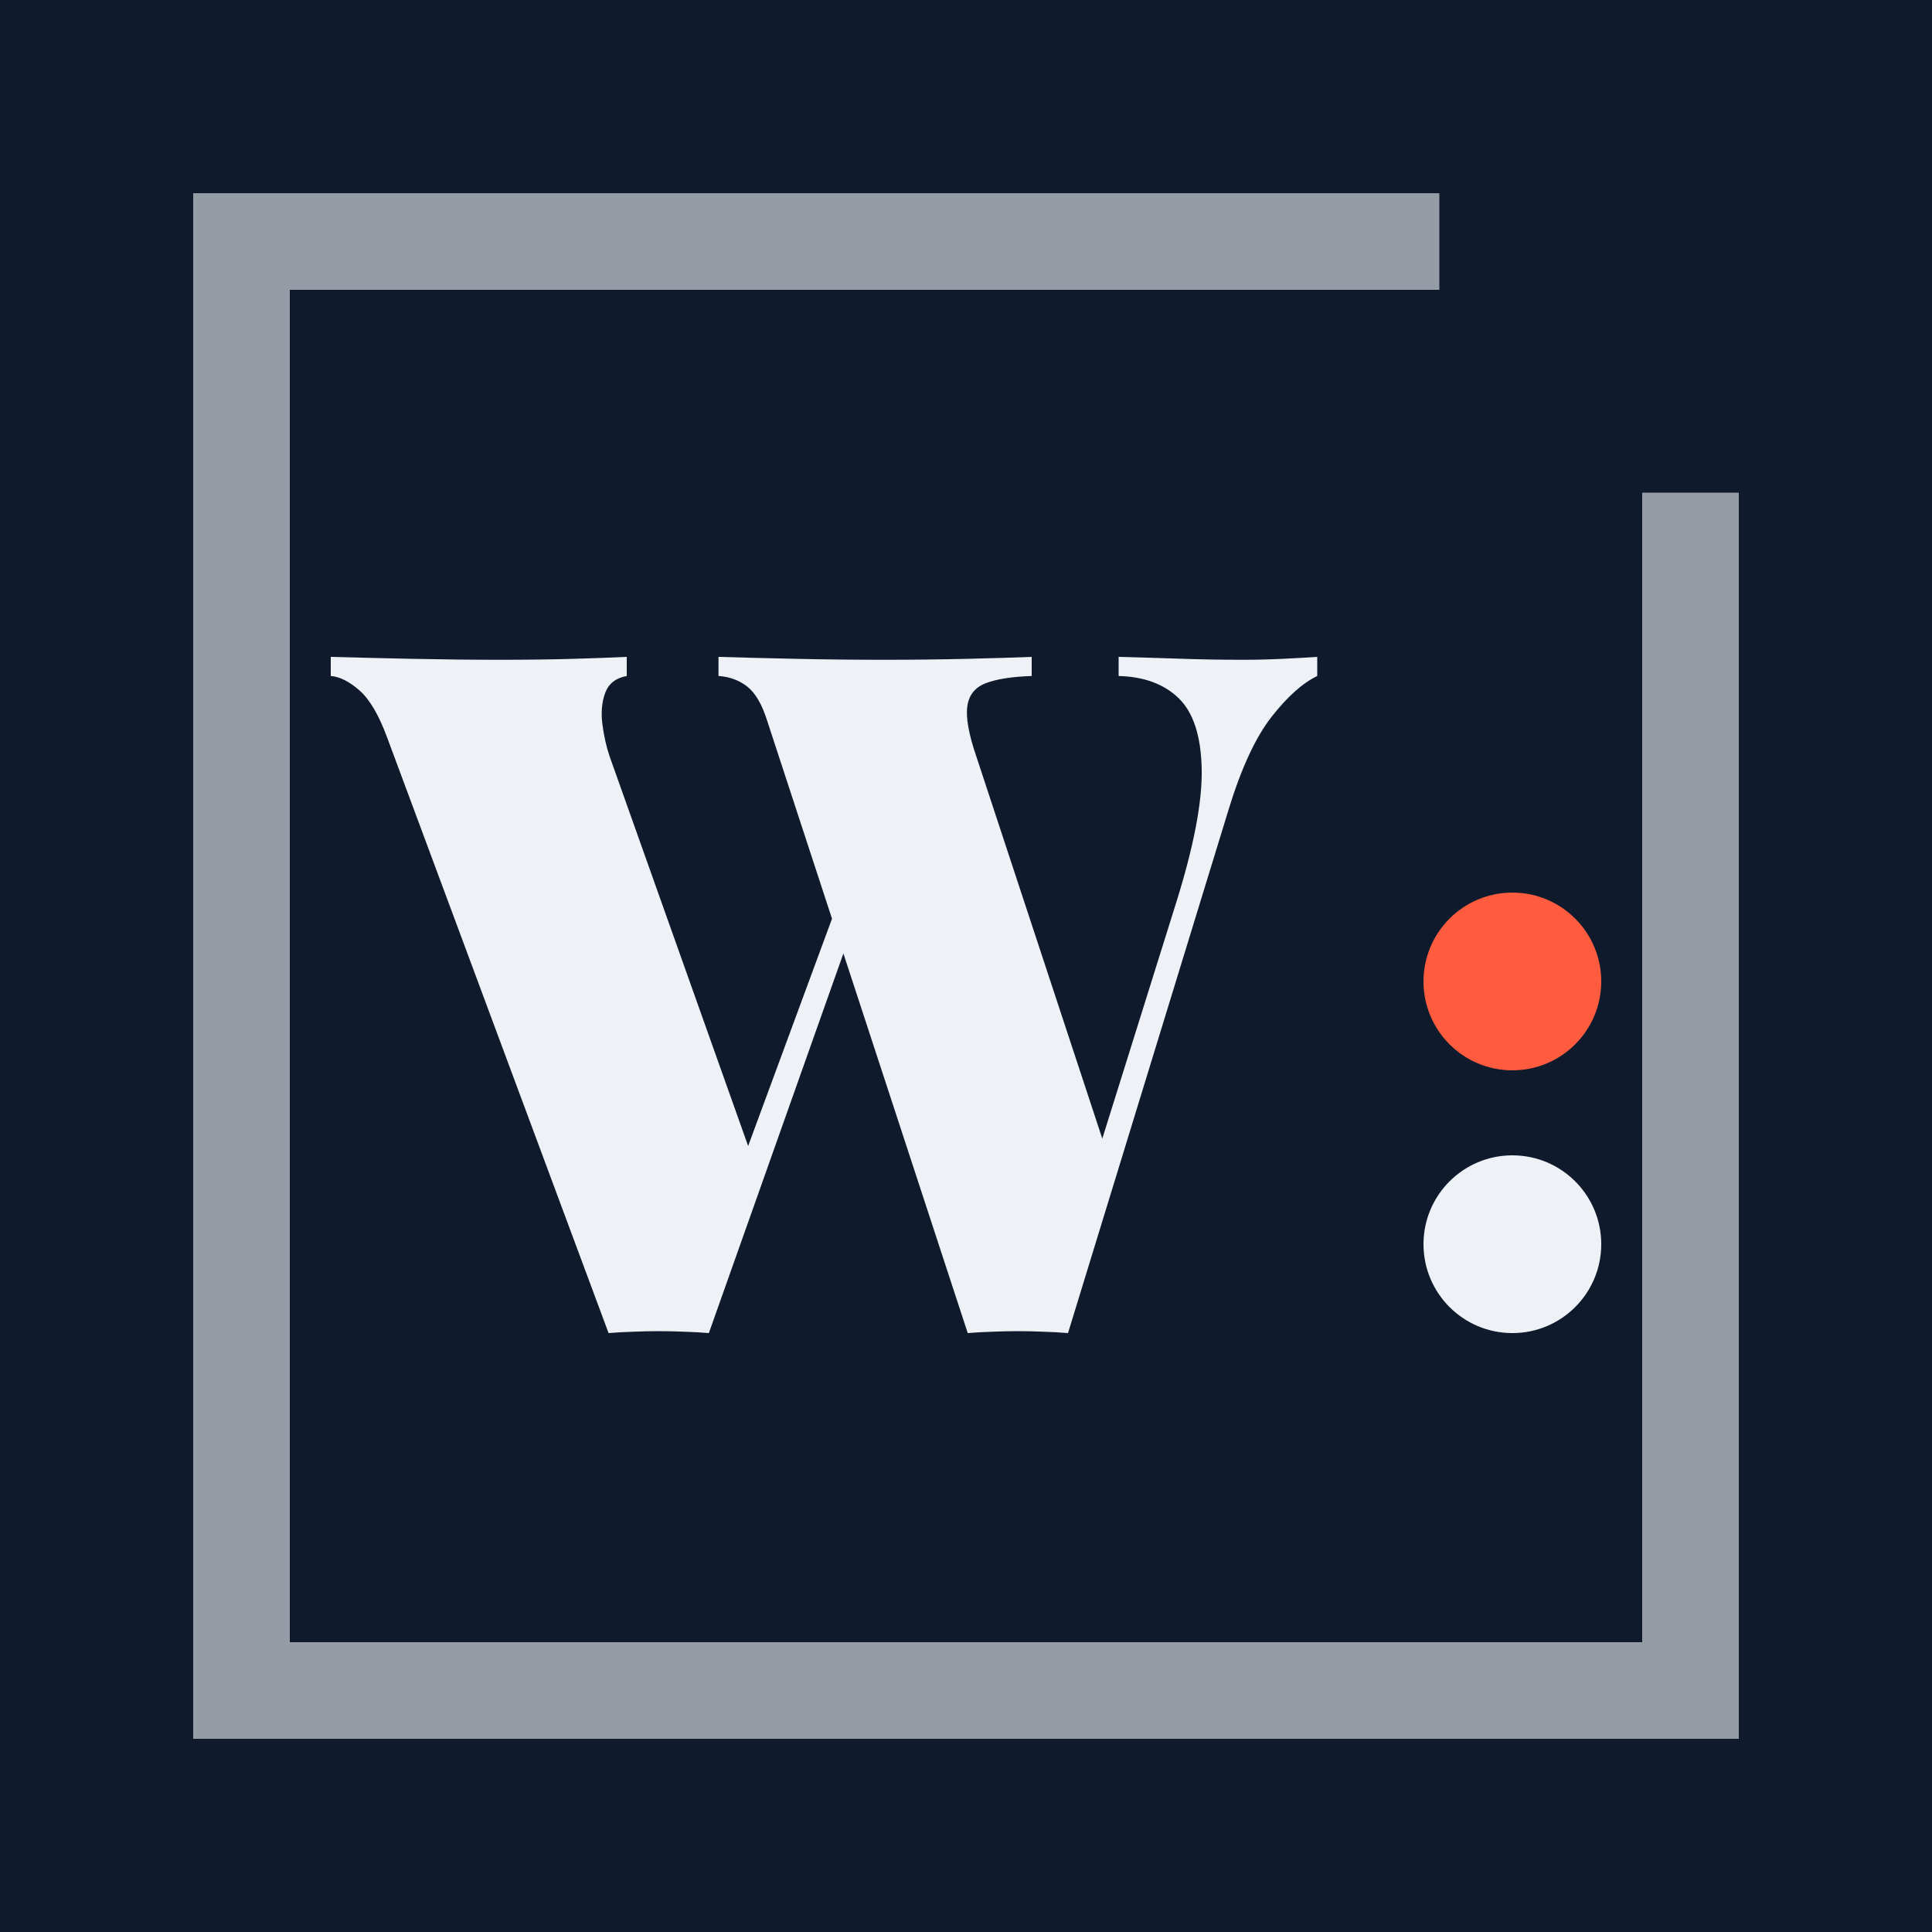
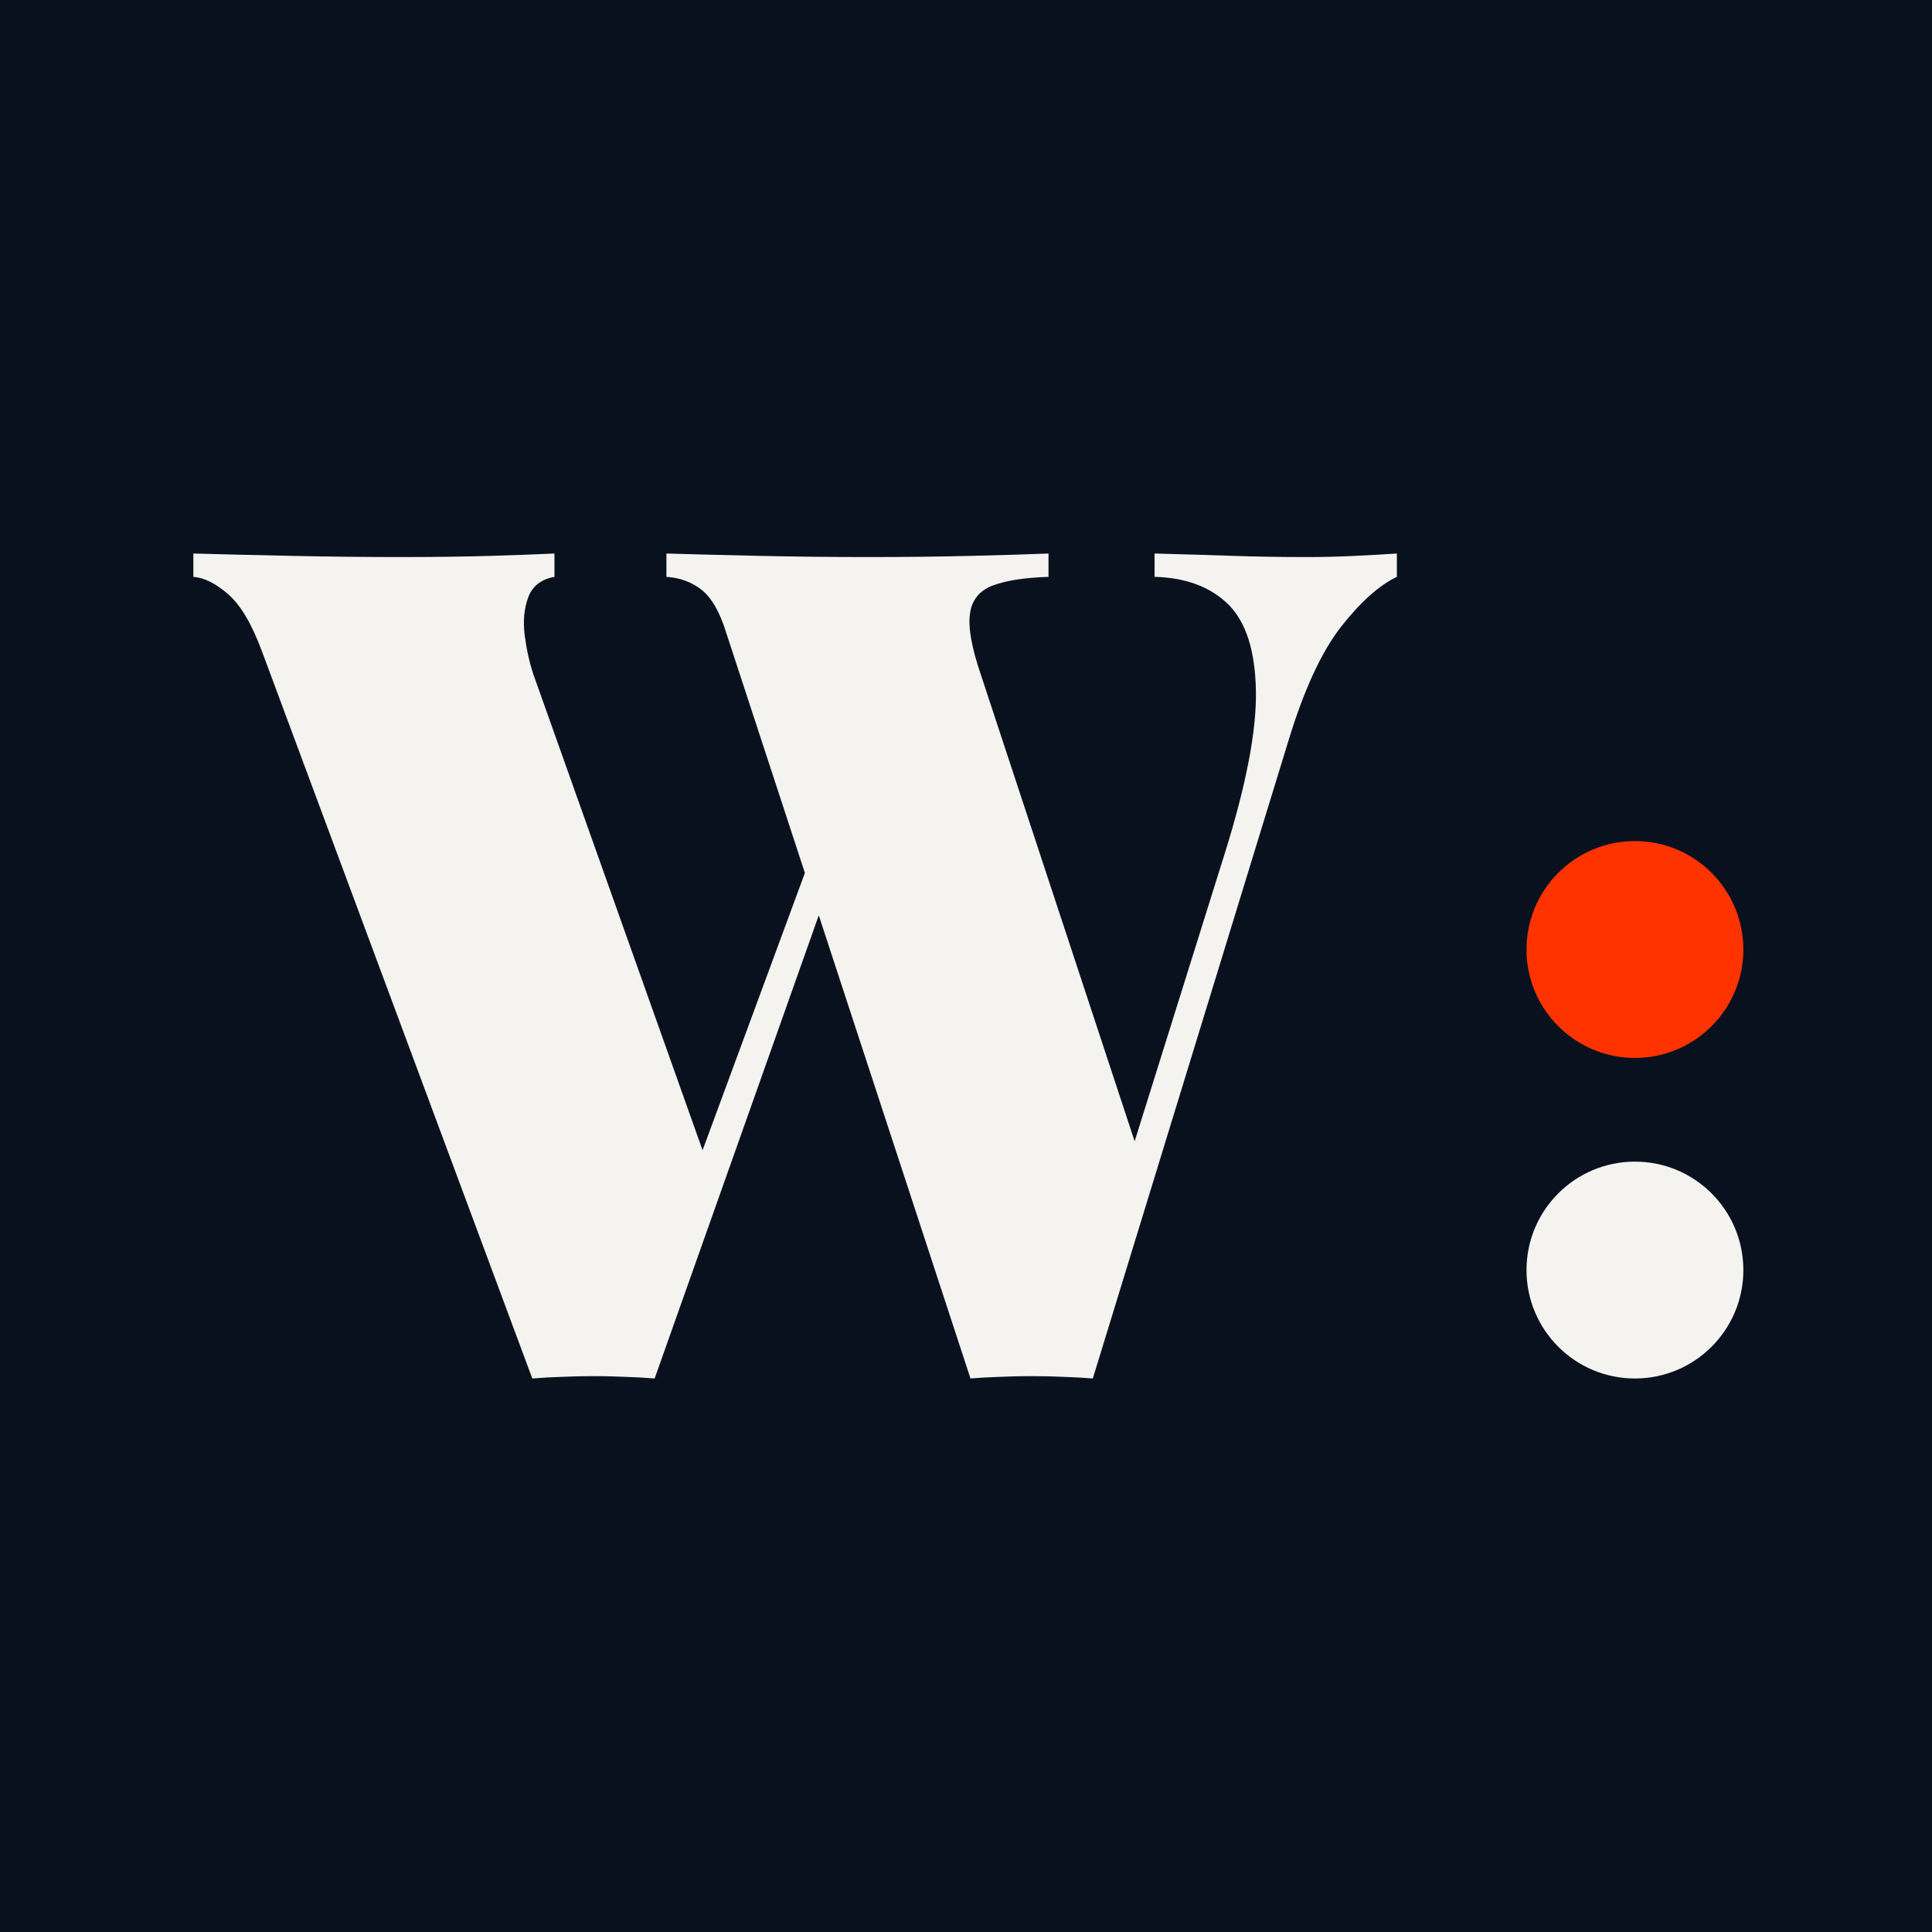
<svg xmlns="http://www.w3.org/2000/svg" viewBox="0 0 100 100" width="64" height="64">
-   <rect width="100" height="100" fill="#0F1B2D" />
-   <path d="M72 12.5H12.5V87.5H87.5V28" fill="none" stroke="#EEF2F7" stroke-opacity=".6" stroke-width="5" stroke-linecap="square" />
-   <path d="M68.18 34.00 L68.18 34.99 Q67.05 35.53 65.81 37.11 Q64.57 38.70 63.59 41.91 L55.28 69.00 Q54.69 68.95 54.02 68.93 Q53.35 68.90 52.66 68.90 Q52.02 68.90 51.35 68.93 Q50.68 68.95 50.09 69.00 L39.71 37.31 Q39.31 36.03 38.67 35.53 Q38.03 35.04 37.19 34.99 L37.19 34.00 Q38.87 34.05 41.14 34.10 Q43.42 34.15 45.74 34.15 Q48.06 34.15 50.11 34.10 Q52.17 34.05 53.40 34.00 L53.40 34.99 Q51.87 35.04 51.03 35.36 Q50.19 35.68 50.07 36.55 Q49.94 37.41 50.53 39.14 L57.31 59.71 L55.87 62.72 L60.87 46.75 Q62.25 42.35 62.20 39.81 Q62.15 37.26 61.02 36.15 Q59.88 35.04 57.90 34.99 L57.90 34.00 Q59.78 34.05 61.24 34.10 Q62.70 34.15 64.38 34.15 Q65.37 34.15 66.40 34.10 Q67.44 34.05 68.18 34.00 Z M32.44 34.00 L32.44 34.99 Q31.60 35.14 31.33 35.85 Q31.06 36.57 31.18 37.49 Q31.30 38.40 31.55 39.14 L39.02 60.15 L37.63 62.28 L43.56 46.21 L44.26 47.64 L36.69 69.00 Q36.10 68.95 35.43 68.93 Q34.77 68.90 34.07 68.90 Q33.43 68.90 32.76 68.93 Q32.10 68.95 31.50 69.00 L20.03 38.15 Q19.39 36.42 18.60 35.73 Q17.81 35.04 17.12 34.99 L17.12 34.00 Q18.90 34.05 21.29 34.10 Q23.69 34.15 25.87 34.15 Q28.04 34.15 29.72 34.10 Q31.40 34.05 32.44 34.00 Z" fill="#EEF2F7" />
-   <circle cx="78.28" cy="50.80" r="4.6" fill="#FF5B3E" />
-   <circle cx="78.28" cy="64.40" r="4.6" fill="#EEF2F7" />
+   <rect width="100" height="100" fill="#0A111E" />
+   <g transform="translate(50 50) scale(1.22) translate(-49.9 -51.5)">
+     <path d="M68.18 34.00 L68.18 34.99 Q67.05 35.53 65.81 37.11 Q64.57 38.70 63.59 41.91 L55.28 69.00 Q54.69 68.95 54.02 68.93 Q53.35 68.90 52.66 68.90 Q52.02 68.90 51.35 68.93 Q50.68 68.95 50.09 69.00 L39.71 37.31 Q39.31 36.03 38.67 35.53 Q38.03 35.04 37.19 34.99 L37.19 34.00 Q38.87 34.05 41.14 34.10 Q43.42 34.15 45.74 34.15 Q48.06 34.15 50.11 34.10 Q52.17 34.05 53.40 34.00 L53.40 34.99 Q51.87 35.04 51.03 35.36 Q50.19 35.68 50.07 36.55 Q49.94 37.41 50.53 39.14 L57.31 59.71 L55.87 62.72 L60.87 46.75 Q62.25 42.35 62.20 39.81 Q62.15 37.26 61.02 36.15 Q59.88 35.04 57.90 34.99 L57.90 34.00 Q59.78 34.05 61.24 34.10 Q62.70 34.15 64.38 34.15 Q65.37 34.15 66.40 34.10 Q67.44 34.05 68.18 34.00 Z M32.44 34.00 L32.44 34.99 Q31.60 35.14 31.33 35.85 Q31.06 36.57 31.18 37.49 Q31.30 38.40 31.55 39.14 L39.02 60.15 L37.63 62.28 L43.56 46.21 L44.26 47.64 L36.69 69.00 Q36.10 68.95 35.43 68.93 Q34.77 68.90 34.07 68.90 Q33.43 68.90 32.76 68.93 Q32.10 68.95 31.50 69.00 L20.03 38.15 Q19.39 36.42 18.60 35.73 Q17.81 35.04 17.12 34.99 L17.12 34.00 Q18.90 34.05 21.29 34.10 Q23.69 34.15 25.87 34.15 Q28.04 34.15 29.72 34.10 Q31.40 34.05 32.44 34.00 Z" fill="#F4F3EF" />
+     <circle cx="78.28" cy="50.80" r="4.6" fill="#FF3300" />
+     <circle cx="78.28" cy="64.40" r="4.6" fill="#F4F3EF" />
+   </g>
</svg>
